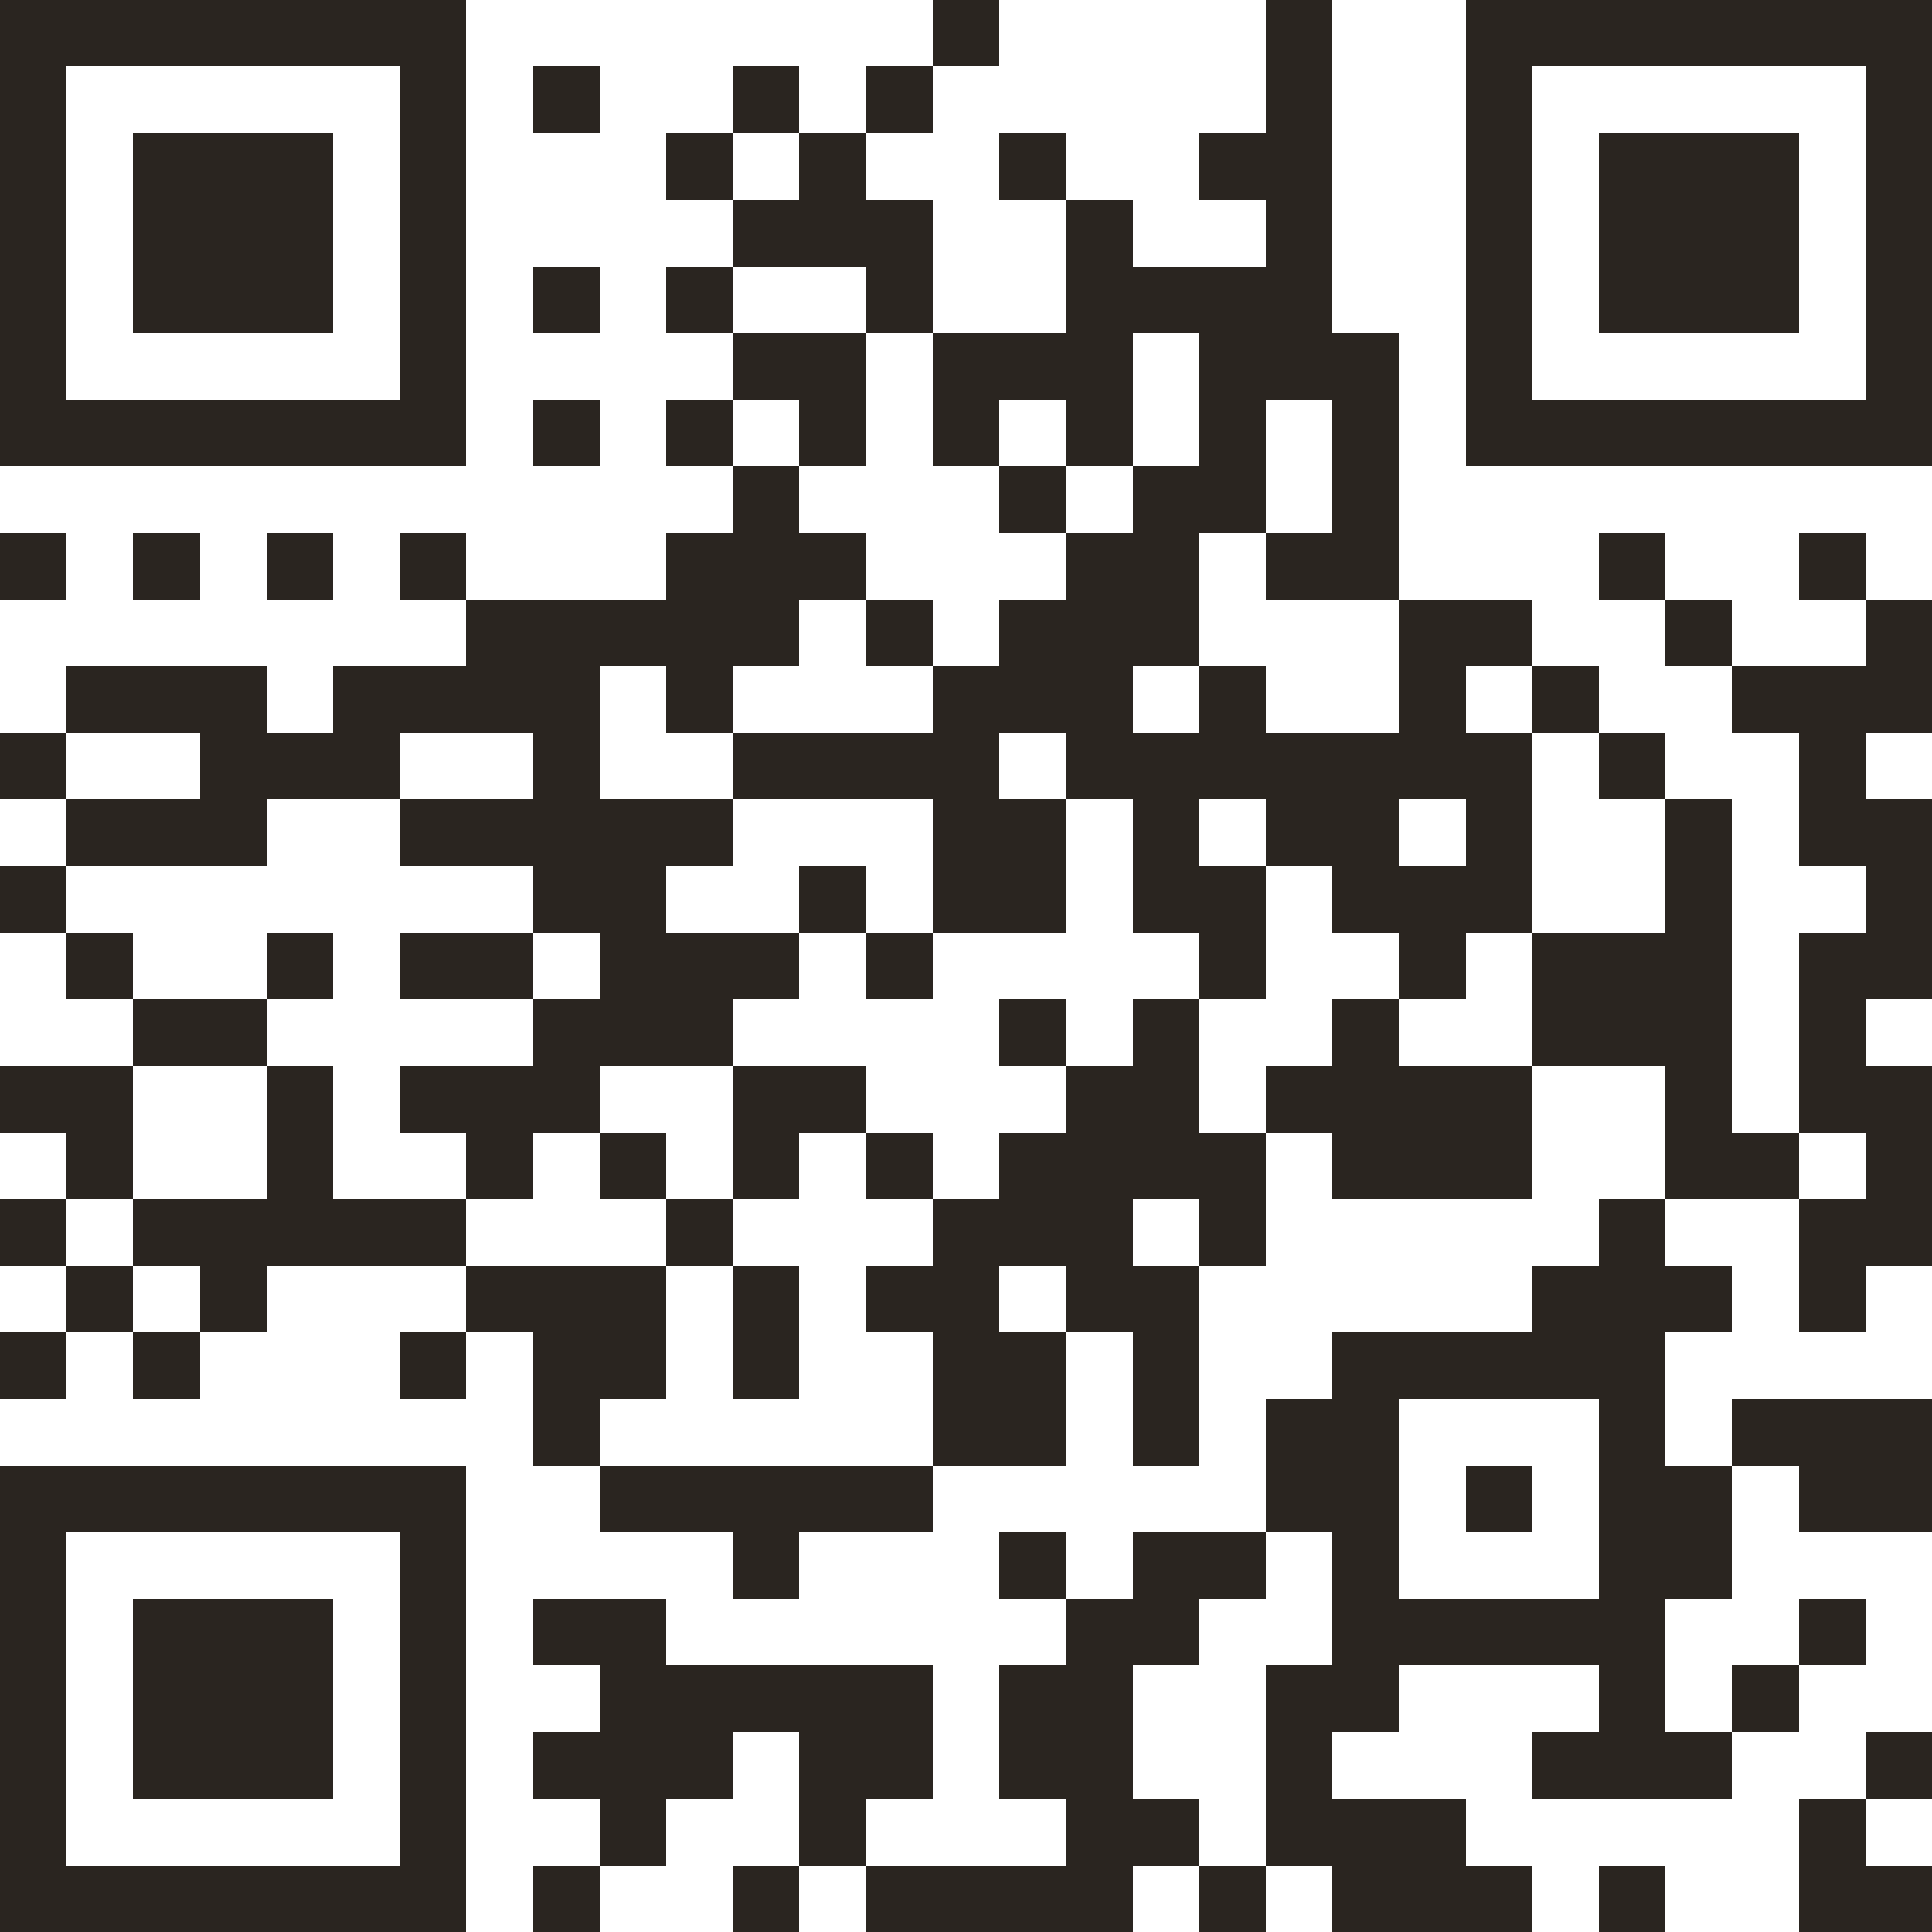
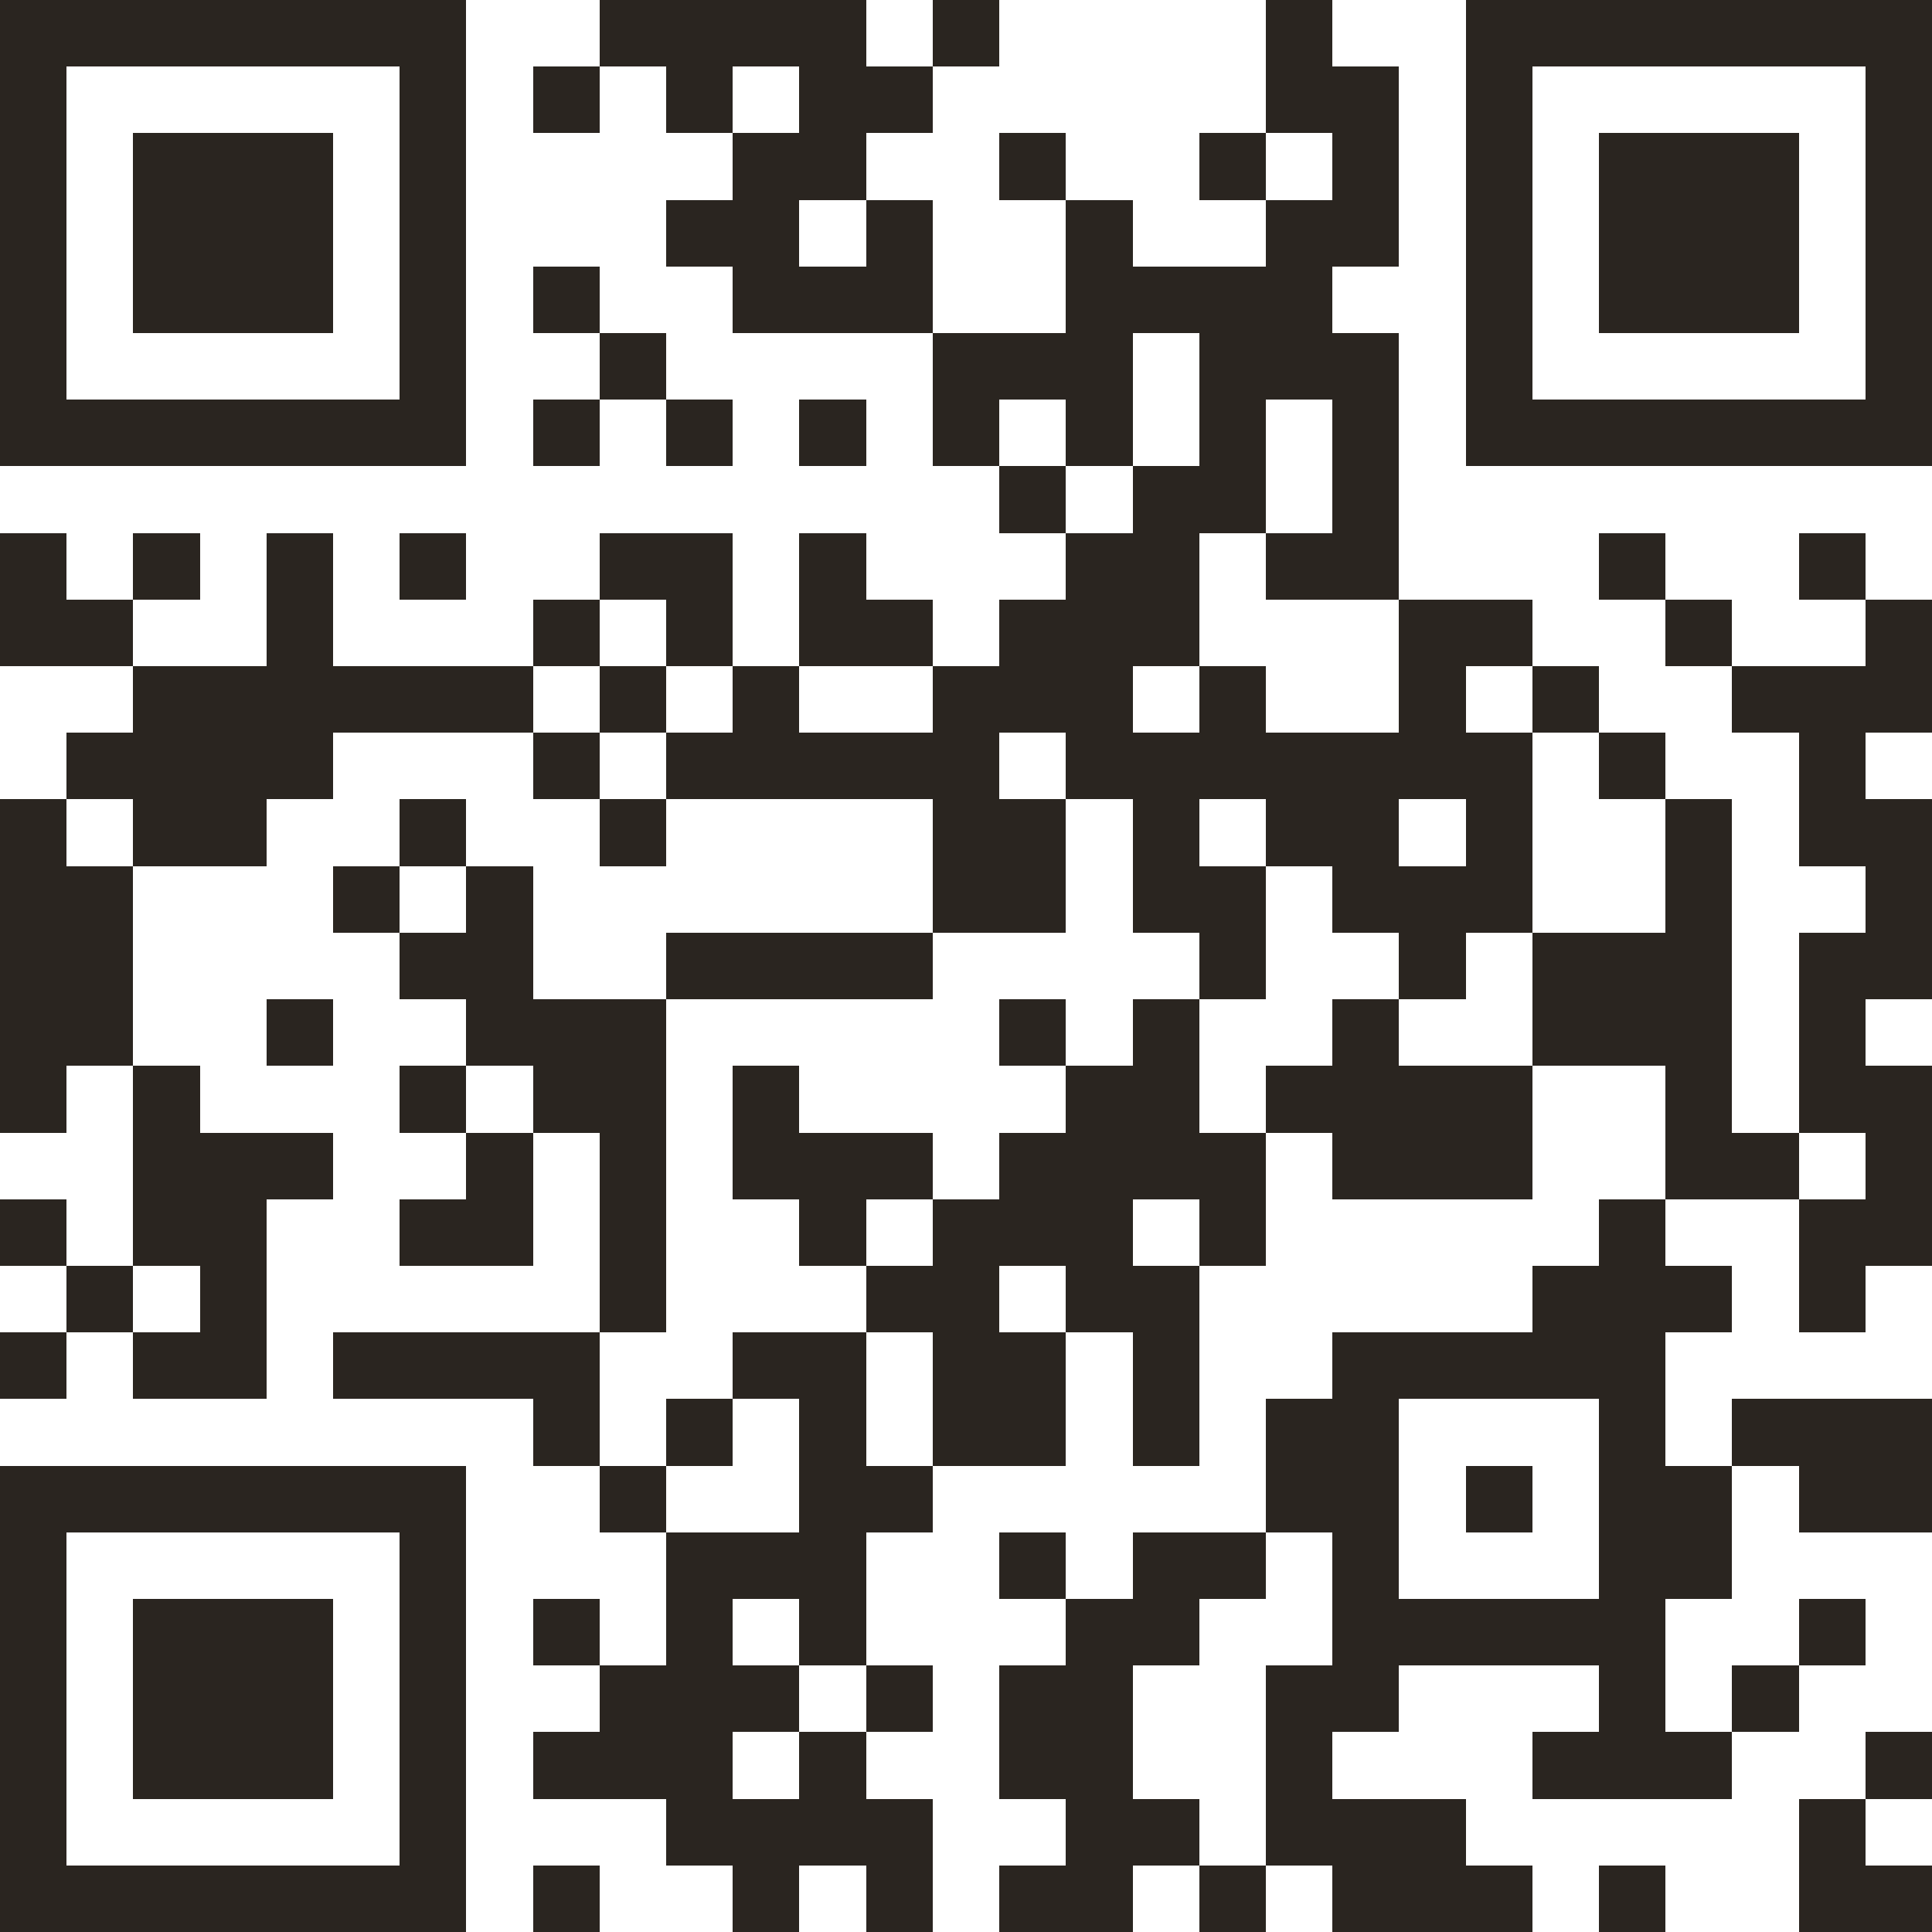
<svg xmlns="http://www.w3.org/2000/svg" viewBox="0 0 29 29" shape-rendering="crispEdges">
  <path fill="#ffffff" d="M0 0h29v29H0z" />
-   <path stroke="#2a2520" d="M0 0.5h7m7 0h1m4 0h1m2 0h7M0 1.5h1m5 0h1m1 0h1m2 0h1m1 0h1m5 0h1m2 0h1m5 0h1M0 2.5h1m1 0h3m1 0h1m3 0h1m1 0h1m2 0h1m2 0h2m2 0h1m1 0h3m1 0h1M0 3.5h1m1 0h3m1 0h1m4 0h3m2 0h1m2 0h1m2 0h1m1 0h3m1 0h1M0 4.5h1m1 0h3m1 0h1m1 0h1m1 0h1m2 0h1m2 0h4m2 0h1m1 0h3m1 0h1M0 5.5h1m5 0h1m4 0h2m1 0h3m1 0h3m1 0h1m5 0h1M0 6.5h7m1 0h1m1 0h1m1 0h1m1 0h1m1 0h1m1 0h1m1 0h1m1 0h7M11 7.5h1m3 0h1m1 0h2m1 0h1M0 8.5h1m1 0h1m1 0h1m1 0h1m3 0h3m3 0h2m1 0h2m3 0h1m2 0h1M7 9.5h5m1 0h1m1 0h3m3 0h2m2 0h1m2 0h1M1 10.5h3m1 0h4m1 0h1m3 0h3m1 0h1m2 0h1m1 0h1m2 0h3M0 11.5h1m2 0h3m2 0h1m2 0h4m1 0h7m1 0h1m2 0h1M1 12.5h3m2 0h5m3 0h2m1 0h1m1 0h2m1 0h1m2 0h1m1 0h2M0 13.5h1m7 0h2m2 0h1m1 0h2m1 0h2m1 0h3m2 0h1m2 0h1M1 14.5h1m2 0h1m1 0h2m1 0h3m1 0h1m4 0h1m2 0h1m1 0h3m1 0h2M2 15.5h2m4 0h3m4 0h1m1 0h1m2 0h1m2 0h3m1 0h1M0 16.5h2m2 0h1m1 0h3m2 0h2m3 0h2m1 0h4m2 0h1m1 0h2M1 17.5h1m2 0h1m2 0h1m1 0h1m1 0h1m1 0h1m1 0h4m1 0h3m2 0h2m1 0h1M0 18.5h1m1 0h5m3 0h1m3 0h3m1 0h1m5 0h1m2 0h2M1 19.5h1m1 0h1m3 0h3m1 0h1m1 0h2m1 0h2m5 0h3m1 0h1M0 20.5h1m1 0h1m3 0h1m1 0h2m1 0h1m2 0h2m1 0h1m2 0h5M8 21.5h1m5 0h2m1 0h1m1 0h2m3 0h1m1 0h3M0 22.5h7m2 0h5m5 0h2m1 0h1m1 0h2m1 0h2M0 23.5h1m5 0h1m4 0h1m3 0h1m1 0h2m1 0h1m3 0h2M0 24.5h1m1 0h3m1 0h1m1 0h2m6 0h2m2 0h5m2 0h1M0 25.5h1m1 0h3m1 0h1m2 0h5m1 0h2m2 0h2m3 0h1m1 0h1M0 26.5h1m1 0h3m1 0h1m1 0h3m1 0h2m1 0h2m2 0h1m3 0h3m2 0h1M0 27.5h1m5 0h1m2 0h1m2 0h1m3 0h2m1 0h3m5 0h1M0 28.5h7m1 0h1m2 0h1m1 0h4m1 0h1m1 0h3m1 0h1m2 0h2" />
+   <path stroke="#2a2520" d="M0 0.5h7m2 0h4m1 0h1m4 0h1m2 0h7M0 1.5h1m5 0h1m1 0h1m1 0h1m1 0h2m5 0h2m1 0h1m5 0h1M0 2.5h1m1 0h3m1 0h1m4 0h2m2 0h1m2 0h1m1 0h1m1 0h1m1 0h3m1 0h1M0 3.5h1m1 0h3m1 0h1m3 0h2m1 0h1m2 0h1m2 0h2m1 0h1m1 0h3m1 0h1M0 4.5h1m1 0h3m1 0h1m1 0h1m2 0h3m2 0h4m2 0h1m1 0h3m1 0h1M0 5.5h1m5 0h1m2 0h1m4 0h3m1 0h3m1 0h1m5 0h1M0 6.5h7m1 0h1m1 0h1m1 0h1m1 0h1m1 0h1m1 0h1m1 0h1m1 0h7M15 7.5h1m1 0h2m1 0h1M0 8.5h1m1 0h1m1 0h1m1 0h1m2 0h2m1 0h1m3 0h2m1 0h2m3 0h1m2 0h1M0 9.5h2m2 0h1m3 0h1m1 0h1m1 0h2m1 0h3m3 0h2m2 0h1m2 0h1M2 10.5h6m1 0h1m1 0h1m2 0h3m1 0h1m2 0h1m1 0h1m2 0h3M1 11.5h4m3 0h1m1 0h5m1 0h7m1 0h1m2 0h1M0 12.5h1m1 0h2m2 0h1m2 0h1m4 0h2m1 0h1m1 0h2m1 0h1m2 0h1m1 0h2M0 13.5h2m3 0h1m1 0h1m6 0h2m1 0h2m1 0h3m2 0h1m2 0h1M0 14.5h2m4 0h2m2 0h4m4 0h1m2 0h1m1 0h3m1 0h2M0 15.5h2m2 0h1m2 0h3m5 0h1m1 0h1m2 0h1m2 0h3m1 0h1M0 16.5h1m1 0h1m3 0h1m1 0h2m1 0h1m4 0h2m1 0h4m2 0h1m1 0h2M2 17.5h3m2 0h1m1 0h1m1 0h3m1 0h4m1 0h3m2 0h2m1 0h1M0 18.5h1m1 0h2m2 0h2m1 0h1m2 0h1m1 0h3m1 0h1m5 0h1m2 0h2M1 19.5h1m1 0h1m5 0h1m3 0h2m1 0h2m5 0h3m1 0h1M0 20.5h1m1 0h2m1 0h4m2 0h2m1 0h2m1 0h1m2 0h5M8 21.5h1m1 0h1m1 0h1m1 0h2m1 0h1m1 0h2m3 0h1m1 0h3M0 22.5h7m2 0h1m2 0h2m5 0h2m1 0h1m1 0h2m1 0h2M0 23.5h1m5 0h1m3 0h3m2 0h1m1 0h2m1 0h1m3 0h2M0 24.5h1m1 0h3m1 0h1m1 0h1m1 0h1m1 0h1m3 0h2m2 0h5m2 0h1M0 25.5h1m1 0h3m1 0h1m2 0h3m1 0h1m1 0h2m2 0h2m3 0h1m1 0h1M0 26.5h1m1 0h3m1 0h1m1 0h3m1 0h1m2 0h2m2 0h1m3 0h3m2 0h1M0 27.5h1m5 0h1m3 0h4m2 0h2m1 0h3m5 0h1M0 28.5h7m1 0h1m2 0h1m1 0h1m1 0h2m1 0h1m1 0h3m1 0h1m2 0h2" />
</svg>
